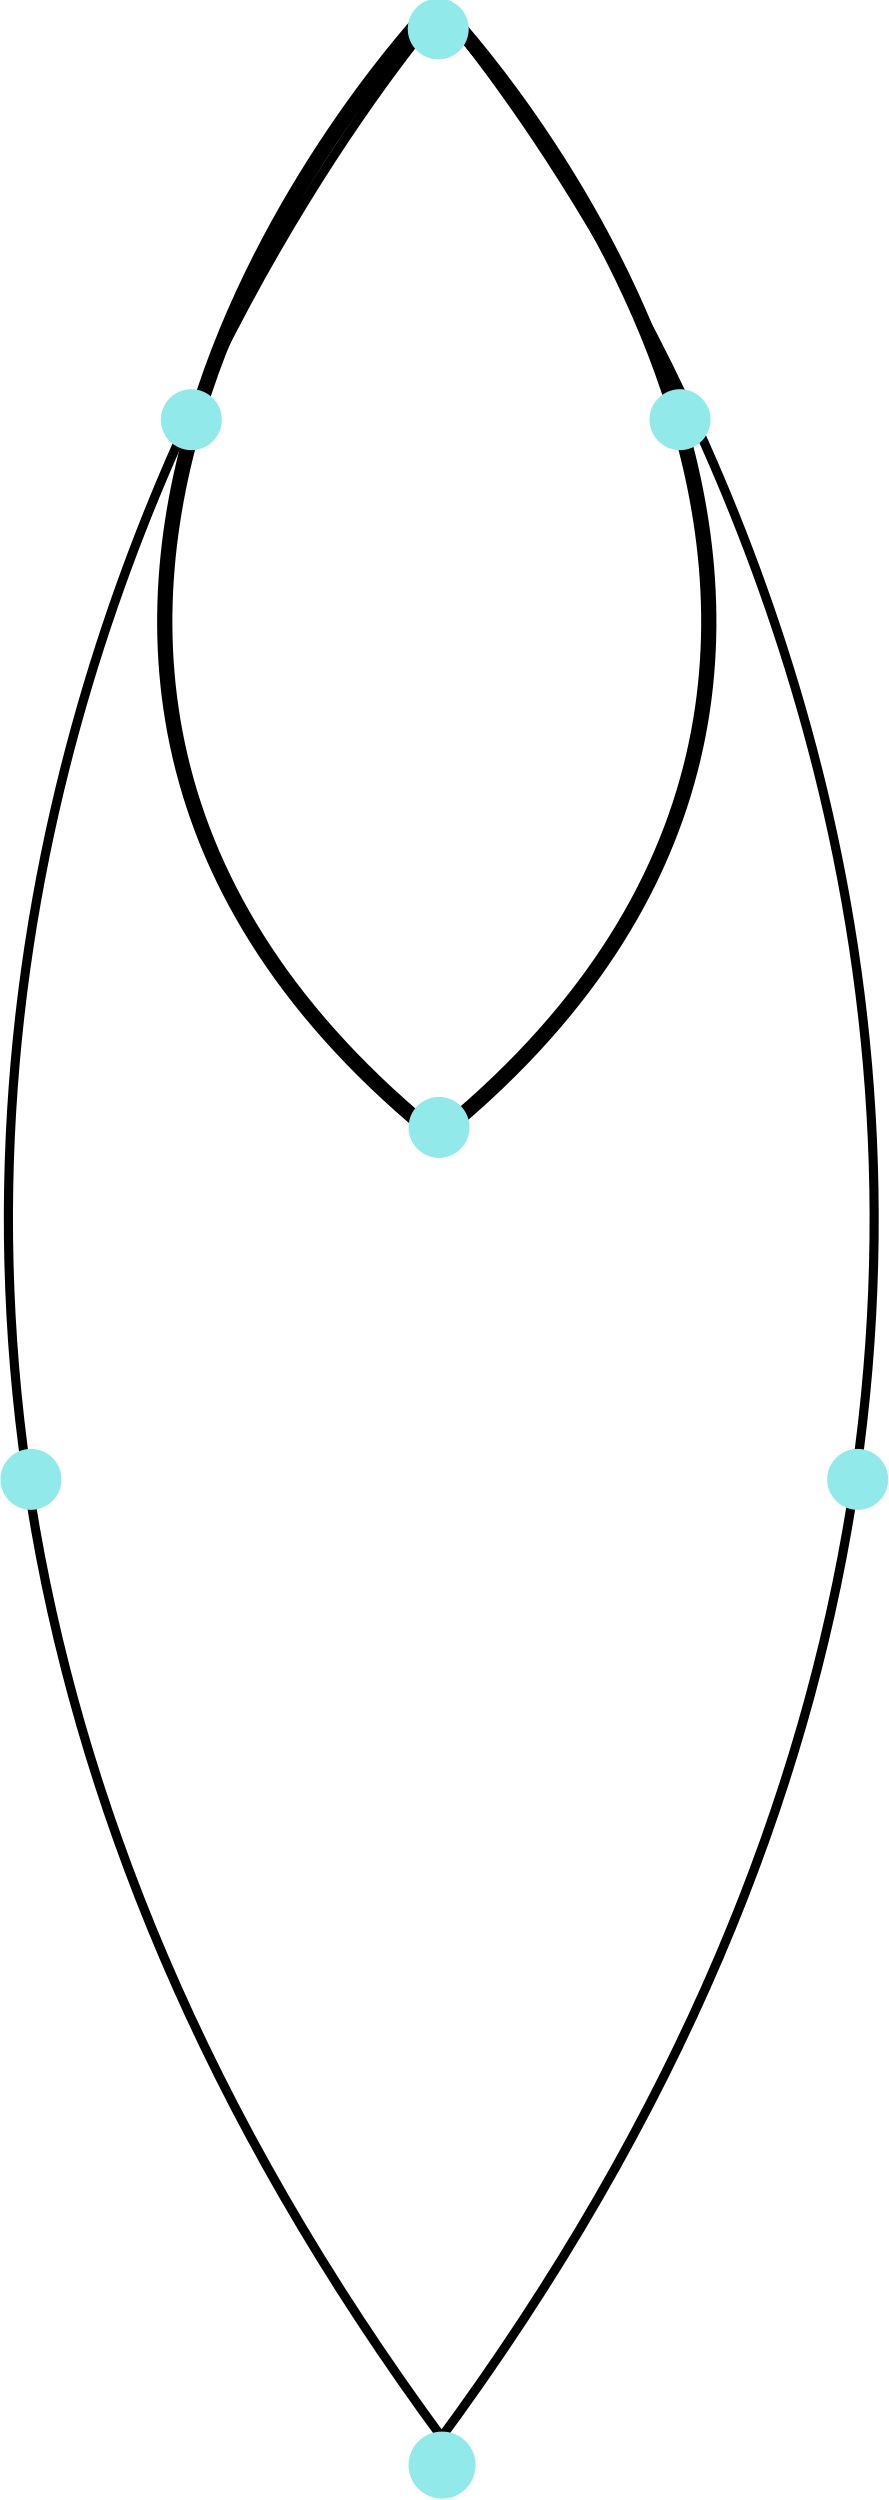
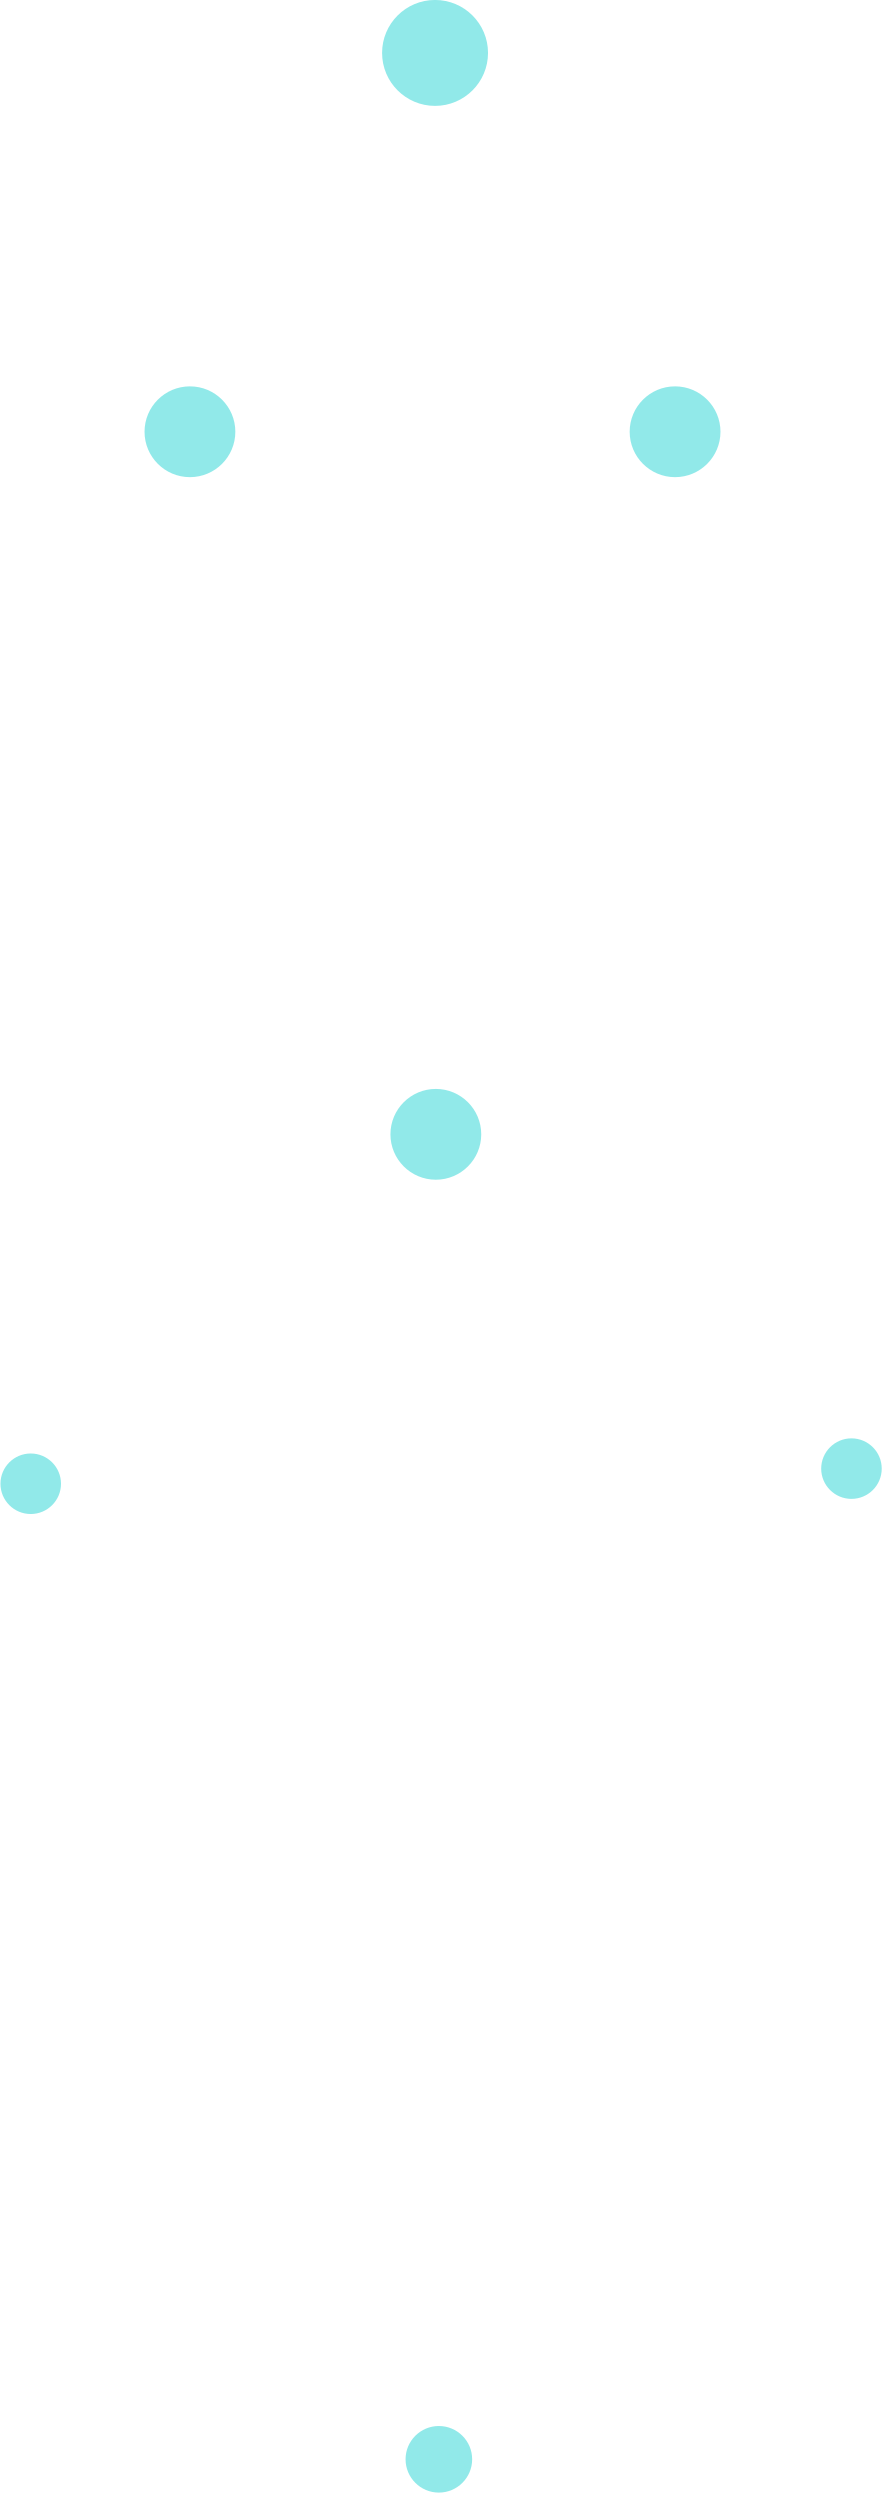
- <svg xmlns="http://www.w3.org/2000/svg" version="1.1" width="291.555" height="820" viewBox="0 0 291.555 820" xml:space="preserve">
+ <svg xmlns="http://www.w3.org/2000/svg" version="1.1" width="293.688" height="826" viewBox="0 0 293.688 826" xml:space="preserve">
  <defs>
</defs>
  <g transform="matrix(1 0 0 1 180.5549 4.987098)" id="5JQW1cS5ziN73MZEc8nqg">
-     <path style="stroke: rgb(0,0,0); stroke-width: 1; stroke-dasharray: none; stroke-linecap: butt; stroke-dashoffset: 0; stroke-linejoin: miter; stroke-miterlimit: 4; fill: rgb(255,255,255); fill-opacity: 0; fill-rule: nonzero; opacity: 1;" vector-effect="non-scaling-stroke" transform=" translate(0, 0)" d="M 0 0" stroke-linecap="round" />
+     <path style="stroke: rgb(255, 255, 255); stroke-width: 1; stroke-dasharray: none; stroke-linecap: butt; stroke-dashoffset: 0; stroke-linejoin: miter; stroke-miterlimit: 4; fill: rgb(255,255,255); fill-opacity: 0; fill-rule: nonzero; opacity: 1;" vector-effect="non-scaling-stroke" transform=" translate(0, 0)" d="M 0 0" stroke-linecap="round" />
  </g>
-   <g transform="matrix(0.928471 0 0 0.928471 99.47219 189.2508)" id="YVRksPs1isaLFTQ21YIvs">
-     <path style="stroke: rgb(0,0,0); stroke-width: 5; stroke-dasharray: none; stroke-linecap: butt; stroke-dashoffset: 0; stroke-linejoin: miter; stroke-miterlimit: 4; fill: rgb(255,255,255); fill-opacity: 0; fill-rule: nonzero; opacity: 1;" vector-effect="non-scaling-stroke" transform=" translate(-0.0000054713, 0)" d="M 43.698 -199.009 C 43.698 -199.009 -168.163 25.505 48.931 199.009" stroke-linecap="round" />
+   <g transform="matrix(0.928471 0 0 0.928471 102.4722 194.2508)" id="YVRksPs1isaLFTQ21YIvs">
+     <path style="stroke: rgb(255, 255, 255); stroke-width: 3; stroke-dasharray: none; stroke-linecap: butt; stroke-dashoffset: 0; stroke-linejoin: miter; stroke-miterlimit: 4; fill: rgb(255,255,255); fill-opacity: 0; fill-rule: nonzero; opacity: 1;" vector-effect="non-scaling-stroke" transform=" translate(-0.0000054713, 0)" d="M 43.698 -199.009 C 43.698 -199.009 -168.163 25.505 48.931 199.009" stroke-linecap="round" />
  </g>
-   <g transform="matrix(-0.928471 0 0 0.928471 187.0549 189.2508)" id="x9634QKTmxRrrxuy404Vj">
-     <path style="stroke: rgb(0,0,0); stroke-width: 5; stroke-dasharray: none; stroke-linecap: butt; stroke-dashoffset: 0; stroke-linejoin: miter; stroke-miterlimit: 4; fill: rgb(255,255,255); fill-opacity: 0; fill-rule: nonzero; opacity: 1;" vector-effect="non-scaling-stroke" transform=" translate(-0.0000054713, 0)" d="M 43.698 -199.009 C 43.698 -199.009 -168.163 25.505 48.931 199.009" stroke-linecap="round" />
+   <g transform="matrix(-0.928471 0 0 0.928471 186.0549 194.2508)" id="x9634QKTmxRrrxuy404Vj">
+     <path style="stroke: rgb(255, 255, 255); stroke-width: 3; stroke-dasharray: none; stroke-linecap: butt; stroke-dashoffset: 0; stroke-linejoin: miter; stroke-miterlimit: 4; fill: rgb(255,255,255); fill-opacity: 0; fill-rule: nonzero; opacity: 1;" vector-effect="non-scaling-stroke" transform=" translate(-0.0000054713, 0)" d="M 43.698 -199.009 C 43.698 -199.009 -168.163 25.505 48.931 199.009" stroke-linecap="round" />
  </g>
  <g transform="matrix(1 0 0 1 172.2556 7.162256)" id="73HC1bp0N-_X2HSSljCnB">
-     <path style="stroke: rgb(0,0,0); stroke-width: 1; stroke-dasharray: none; stroke-linecap: butt; stroke-dashoffset: 0; stroke-linejoin: miter; stroke-miterlimit: 4; fill: rgb(255,255,255); fill-opacity: 0; fill-rule: nonzero; opacity: 1;" vector-effect="non-scaling-stroke" transform=" translate(0, 0)" d="M 0 0" stroke-linecap="round" />
+     <path style="stroke: rgb(255, 255, 255); stroke-width: 1; stroke-dasharray: none; stroke-linecap: butt; stroke-dashoffset: 0; stroke-linejoin: miter; stroke-miterlimit: 4; fill: rgb(255,255,255); fill-opacity: 0; fill-rule: nonzero; opacity: 1;" vector-effect="non-scaling-stroke" transform=" translate(0, 0)" d="M 0 0" stroke-linecap="round" />
  </g>
-   <g transform="matrix(1 0 0 1 74.49967 401.8596)" id="EuXO7-WldDuXbkjOCt-IS">
-     <path style="stroke: rgb(0,0,0); stroke-width: 3; stroke-dasharray: none; stroke-linecap: butt; stroke-dashoffset: 0; stroke-linejoin: miter; stroke-miterlimit: 4; fill: rgb(255,255,255); fill-opacity: 0; fill-rule: nonzero; opacity: 1;" vector-effect="non-scaling-stroke" transform=" translate(-9.417e-7, 0.000005)" d="M 70.687 -399.383 C 70.687 -399.383 -250.48 -36.42 71.742 399.383" stroke-linecap="round" />
+   <g transform="matrix(1 0 0 1 74.49967 406.8596)" id="EuXO7-WldDuXbkjOCt-IS">
+     <path style="stroke: rgb(255, 255, 255); stroke-width: 2; stroke-dasharray: none; stroke-linecap: butt; stroke-dashoffset: 0; stroke-linejoin: miter; stroke-miterlimit: 4; fill: rgb(255,255,255); fill-opacity: 0; fill-rule: nonzero; opacity: 1;" vector-effect="non-scaling-stroke" transform=" translate(-9.417e-7, 0.000005)" d="M 70.687 -399.383 C 70.687 -399.383 -250.48 -36.42 71.742 399.383" stroke-linecap="round" />
  </g>
-   <g transform="matrix(-1 0 0 1 214.9835 402.1404)" id="cpi9gjJJAJqOBiaHJPkn5">
-     <path style="stroke: rgb(0,0,0); stroke-width: 3; stroke-dasharray: none; stroke-linecap: butt; stroke-dashoffset: 0; stroke-linejoin: miter; stroke-miterlimit: 4; fill: rgb(255,255,255); fill-opacity: 0; fill-rule: nonzero; opacity: 1;" vector-effect="non-scaling-stroke" transform=" translate(-9.417e-7, 0.000005)" d="M 70.687 -399.383 C 70.687 -399.383 -250.48 -36.42 71.742 399.383" stroke-linecap="round" />
+   <g transform="matrix(-1 0 0 1 214.9835 407.1404)" id="cpi9gjJJAJqOBiaHJPkn5">
+     <path style="stroke: rgb(255, 255, 255); stroke-width: 2; stroke-dasharray: none; stroke-linecap: butt; stroke-dashoffset: 0; stroke-linejoin: miter; stroke-miterlimit: 4; fill: rgb(255,255,255); fill-opacity: 0; fill-rule: nonzero; opacity: 1;" vector-effect="non-scaling-stroke" transform=" translate(-9.417e-7, 0.000005)" d="M 70.687 -399.383 C 70.687 -399.383 -250.48 -36.42 71.742 399.383" stroke-linecap="round" />
  </g>
-   <g transform="matrix(0.19305 0 0 0.19305 145 808.5536)" id="FDBSKwJpnEzbOCjRsuOO8">
+   <g transform="matrix(0.19305 0 0 0.19305 145 812.5536)" id="FDBSKwJpnEzbOCjRsuOO8">
    <path style="stroke: rgb(234,47,132); stroke-width: 0; stroke-dasharray: none; stroke-linecap: butt; stroke-dashoffset: 0; stroke-linejoin: miter; stroke-miterlimit: 4; fill: rgb(145,233,233); fill-rule: nonzero; opacity: 1;" vector-effect="non-scaling-stroke" transform=" translate(0, 0)" d="M 0 -56.98 C 31.453 -56.98 56.98 -31.453 56.98 0 C 56.98 31.453 31.453 56.98 0 56.98 C -31.453 56.98 -56.98 31.453 -56.98 0 C -56.98 -31.453 -31.453 -56.98 0 -56.98 z" stroke-linecap="round" />
  </g>
-   <g transform="matrix(0.1755 0 0 0.1755 144 369.7804)" id="JH5_ENEmVm5Cq2jyJDYtp">
+   <g transform="matrix(0.26325 0 0 0.26325 144 374.7804)" id="JH5_ENEmVm5Cq2jyJDYtp">
    <path style="stroke: rgb(234,47,132); stroke-width: 0; stroke-dasharray: none; stroke-linecap: butt; stroke-dashoffset: 0; stroke-linejoin: miter; stroke-miterlimit: 4; fill: rgb(145,233,233); fill-rule: nonzero; opacity: 1;" vector-effect="non-scaling-stroke" transform=" translate(0, 0)" d="M 0 -56.98 C 31.453 -56.98 56.98 -31.453 56.98 0 C 56.98 31.453 31.453 56.98 0 56.98 C -31.453 56.98 -56.98 31.453 -56.98 0 C -56.98 -31.453 -31.453 -56.98 0 -56.98 z" stroke-linecap="round" />
  </g>
-   <g transform="matrix(0.1755 0 0 0.1755 143.7416 9.487098)" id="Xeoa1Pcex6K9YdxGqS-ob">
+   <g transform="matrix(0.307125 0 0 0.307125 143.7416 17.4871)" id="Xeoa1Pcex6K9YdxGqS-ob">
    <path style="stroke: rgb(234,47,132); stroke-width: 0; stroke-dasharray: none; stroke-linecap: butt; stroke-dashoffset: 0; stroke-linejoin: miter; stroke-miterlimit: 4; fill: rgb(145,233,233); fill-rule: nonzero; opacity: 1;" vector-effect="non-scaling-stroke" transform=" translate(0, 0)" d="M 0 -56.98 C 31.453 -56.98 56.98 -31.453 56.98 0 C 56.98 31.453 31.453 56.98 0 56.98 C -31.453 56.98 -56.98 31.453 -56.98 0 C -56.98 -31.453 -31.453 -56.98 0 -56.98 z" stroke-linecap="round" />
  </g>
-   <g transform="matrix(0.1755 0 0 0.1755 223.0425 137.6529)" id="zPy3qEczSRQWjCACkrKOv">
+   <g transform="matrix(0.26325 0 0 0.26325 223.0425 142.6529)" id="zPy3qEczSRQWjCACkrKOv">
    <path style="stroke: rgb(234,47,132); stroke-width: 0; stroke-dasharray: none; stroke-linecap: butt; stroke-dashoffset: 0; stroke-linejoin: miter; stroke-miterlimit: 4; fill: rgb(145,233,233); fill-rule: nonzero; opacity: 1;" vector-effect="non-scaling-stroke" transform=" translate(0, 0)" d="M 0 -56.98 C 31.453 -56.98 56.98 -31.453 56.98 0 C 56.98 31.453 31.453 56.98 0 56.98 C -31.453 56.98 -56.98 31.453 -56.98 0 C -56.98 -31.453 -31.453 -56.98 0 -56.98 z" stroke-linecap="round" />
  </g>
-   <g transform="matrix(0.1755 0 0 0.1755 62.75529 137.6529)" id="5f3SzeUKsjdRT1gUrRBh_">
+   <g transform="matrix(0.26325 0 0 0.26325 62.75529 142.6529)" id="5f3SzeUKsjdRT1gUrRBh_">
    <path style="stroke: rgb(234,47,132); stroke-width: 0; stroke-dasharray: none; stroke-linecap: butt; stroke-dashoffset: 0; stroke-linejoin: miter; stroke-miterlimit: 4; fill: rgb(145,233,233); fill-rule: nonzero; opacity: 1;" vector-effect="non-scaling-stroke" transform=" translate(0, 0)" d="M 0 -56.98 C 31.453 -56.98 56.98 -31.453 56.98 0 C 56.98 31.453 31.453 56.98 0 56.98 C -31.453 56.98 -56.98 31.453 -56.98 0 C -56.98 -31.453 -31.453 -56.98 0 -56.98 z" stroke-linecap="round" />
  </g>
  <g transform="matrix(0.1755 0 0 0.1755 281.3214 485.2331)" id="l4VfGESTmQiUOgZW2SF1Q">
    <path style="stroke: rgb(234,47,132); stroke-width: 0; stroke-dasharray: none; stroke-linecap: butt; stroke-dashoffset: 0; stroke-linejoin: miter; stroke-miterlimit: 4; fill: rgb(145,233,233); fill-rule: nonzero; opacity: 1;" vector-effect="non-scaling-stroke" transform=" translate(0, 0)" d="M 0 -56.98 C 31.453 -56.98 56.98 -31.453 56.98 0 C 56.98 31.453 31.453 56.98 0 56.98 C -31.453 56.98 -56.98 31.453 -56.98 0 C -56.98 -31.453 -31.453 -56.98 0 -56.98 z" stroke-linecap="round" />
  </g>
-   <g transform="matrix(0.1755 0 0 0.1755 10.15385 485.2331)" id="kvJhyvnBi501oWEqgFVF9">
+   <g transform="matrix(0.1755 0 0 0.1755 10.15385 490.2331)" id="kvJhyvnBi501oWEqgFVF9">
    <path style="stroke: rgb(234,47,132); stroke-width: 0; stroke-dasharray: none; stroke-linecap: butt; stroke-dashoffset: 0; stroke-linejoin: miter; stroke-miterlimit: 4; fill: rgb(145,233,233); fill-rule: nonzero; opacity: 1;" vector-effect="non-scaling-stroke" transform=" translate(0, 0)" d="M 0 -56.98 C 31.453 -56.98 56.98 -31.453 56.98 0 C 56.98 31.453 31.453 56.98 0 56.98 C -31.453 56.98 -56.98 31.453 -56.98 0 C -56.98 -31.453 -31.453 -56.98 0 -56.98 z" stroke-linecap="round" />
  </g>
</svg>
